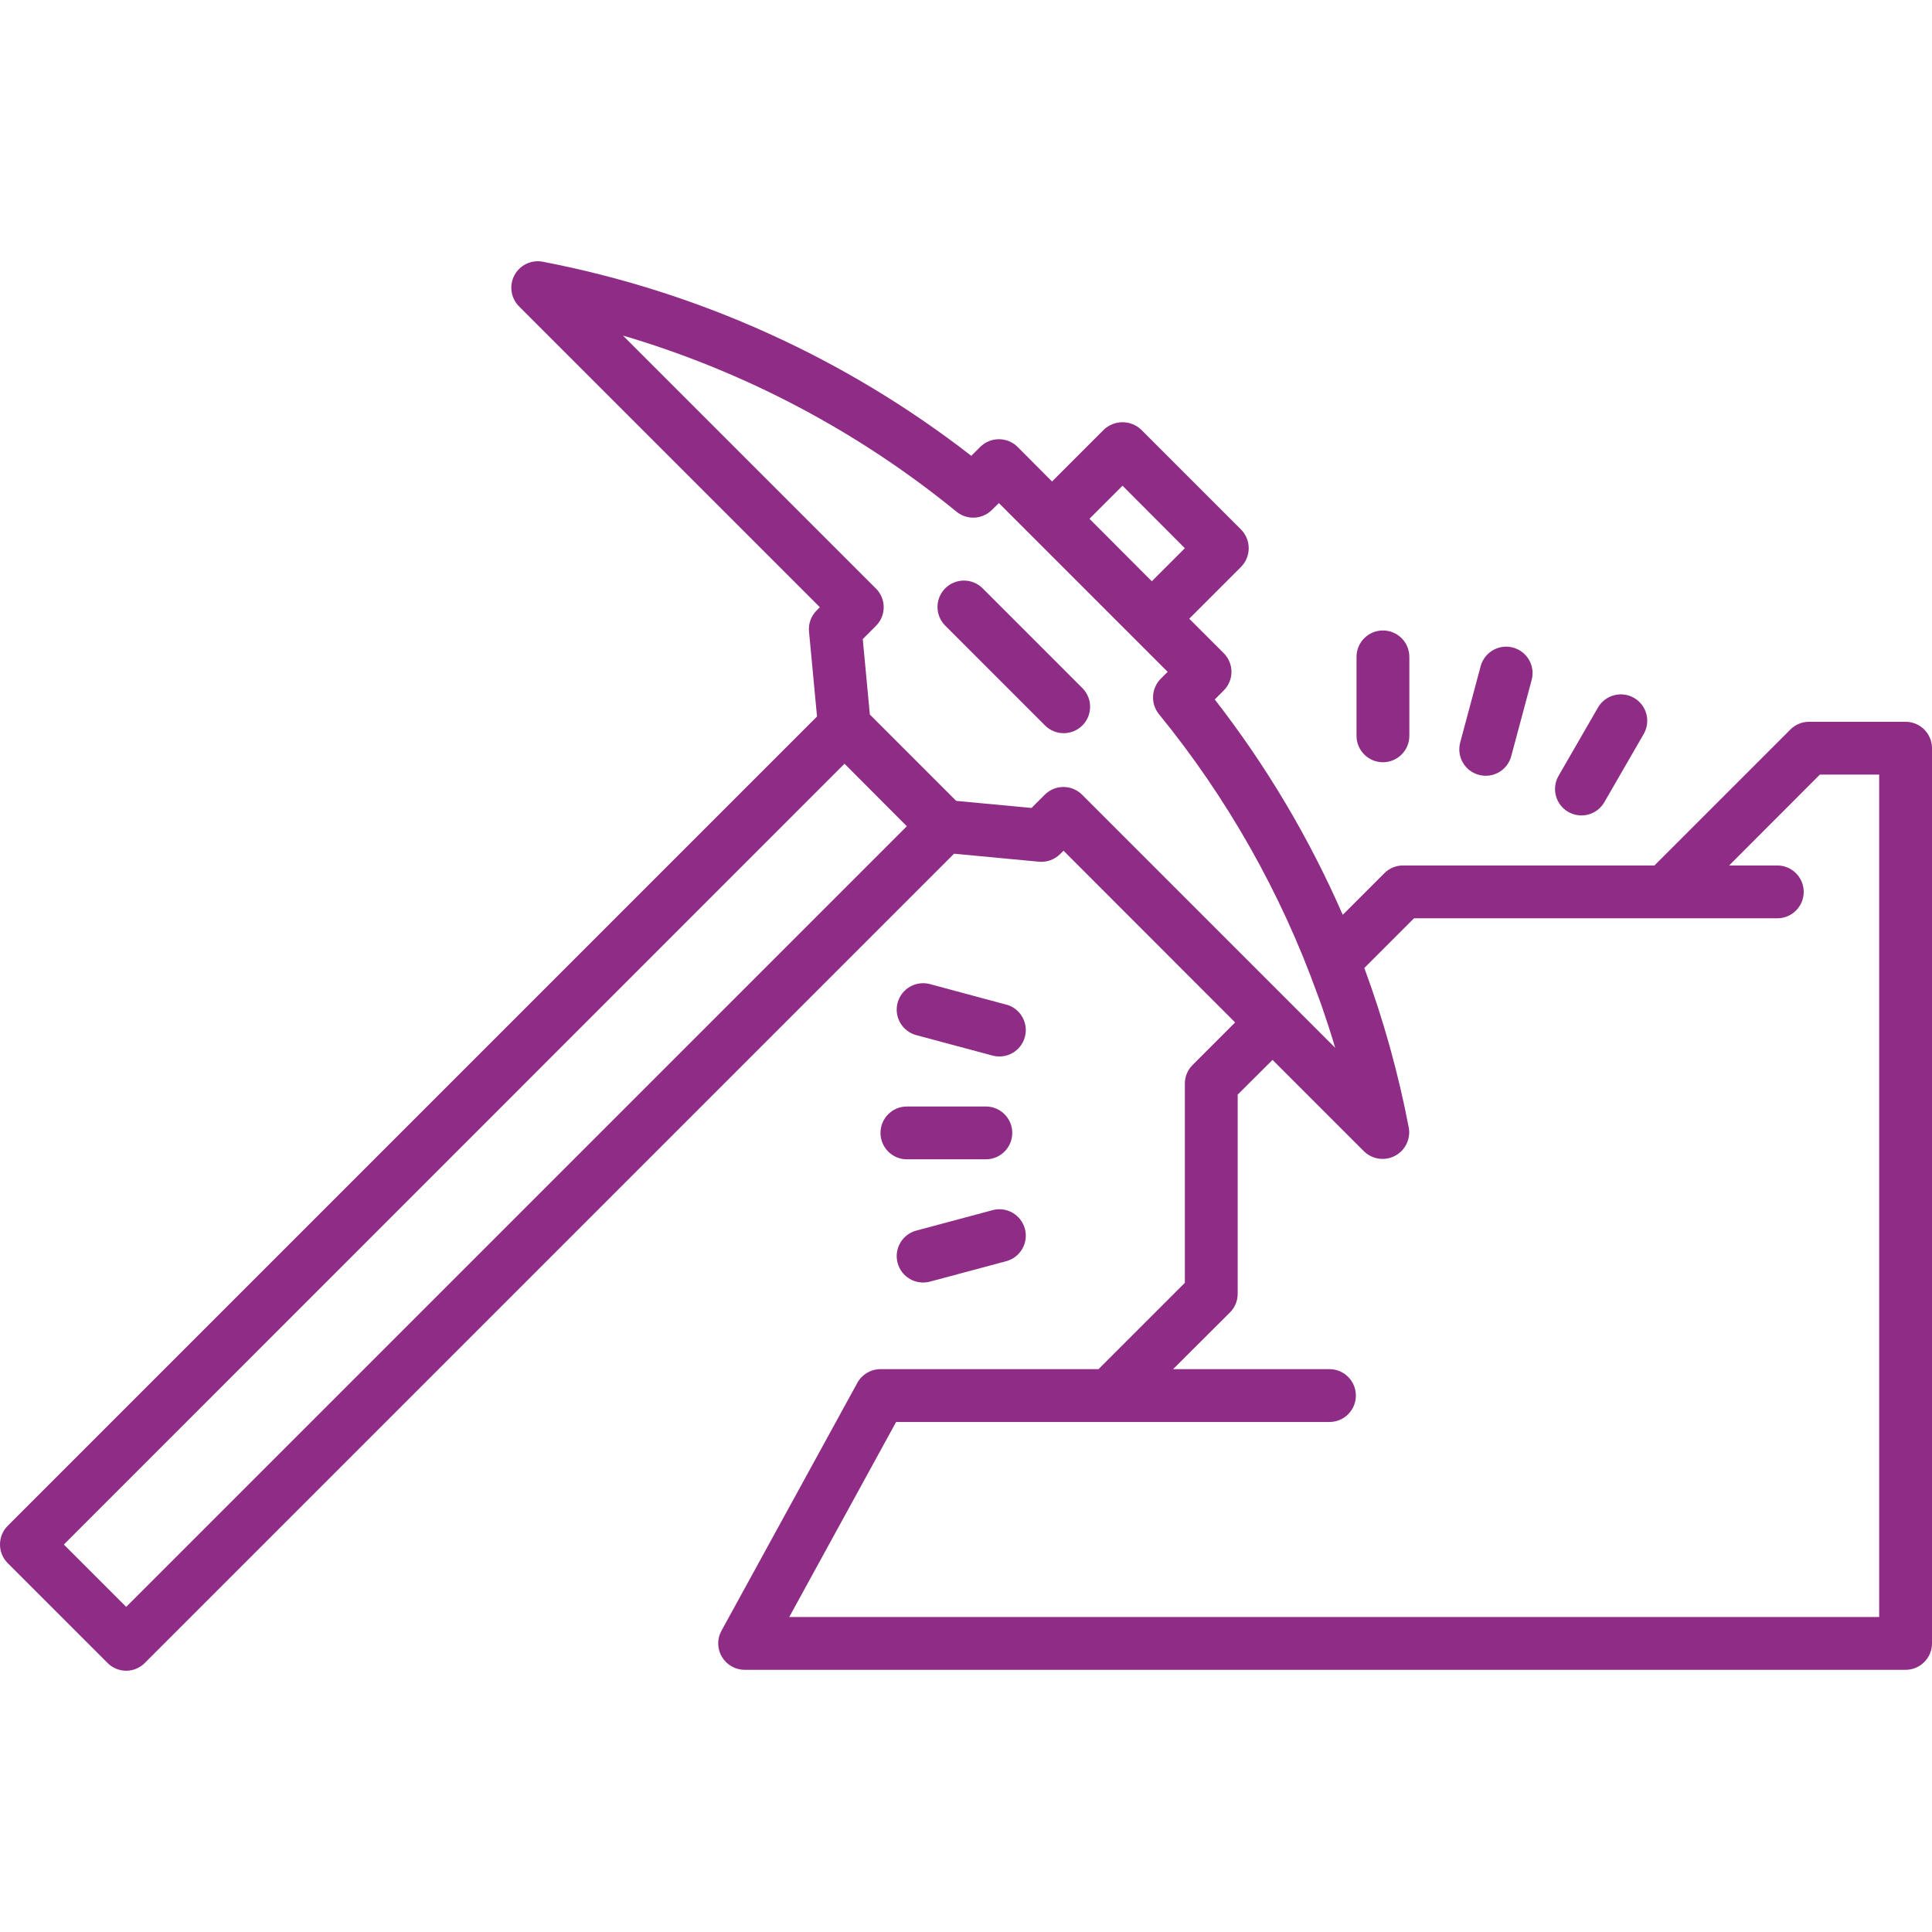
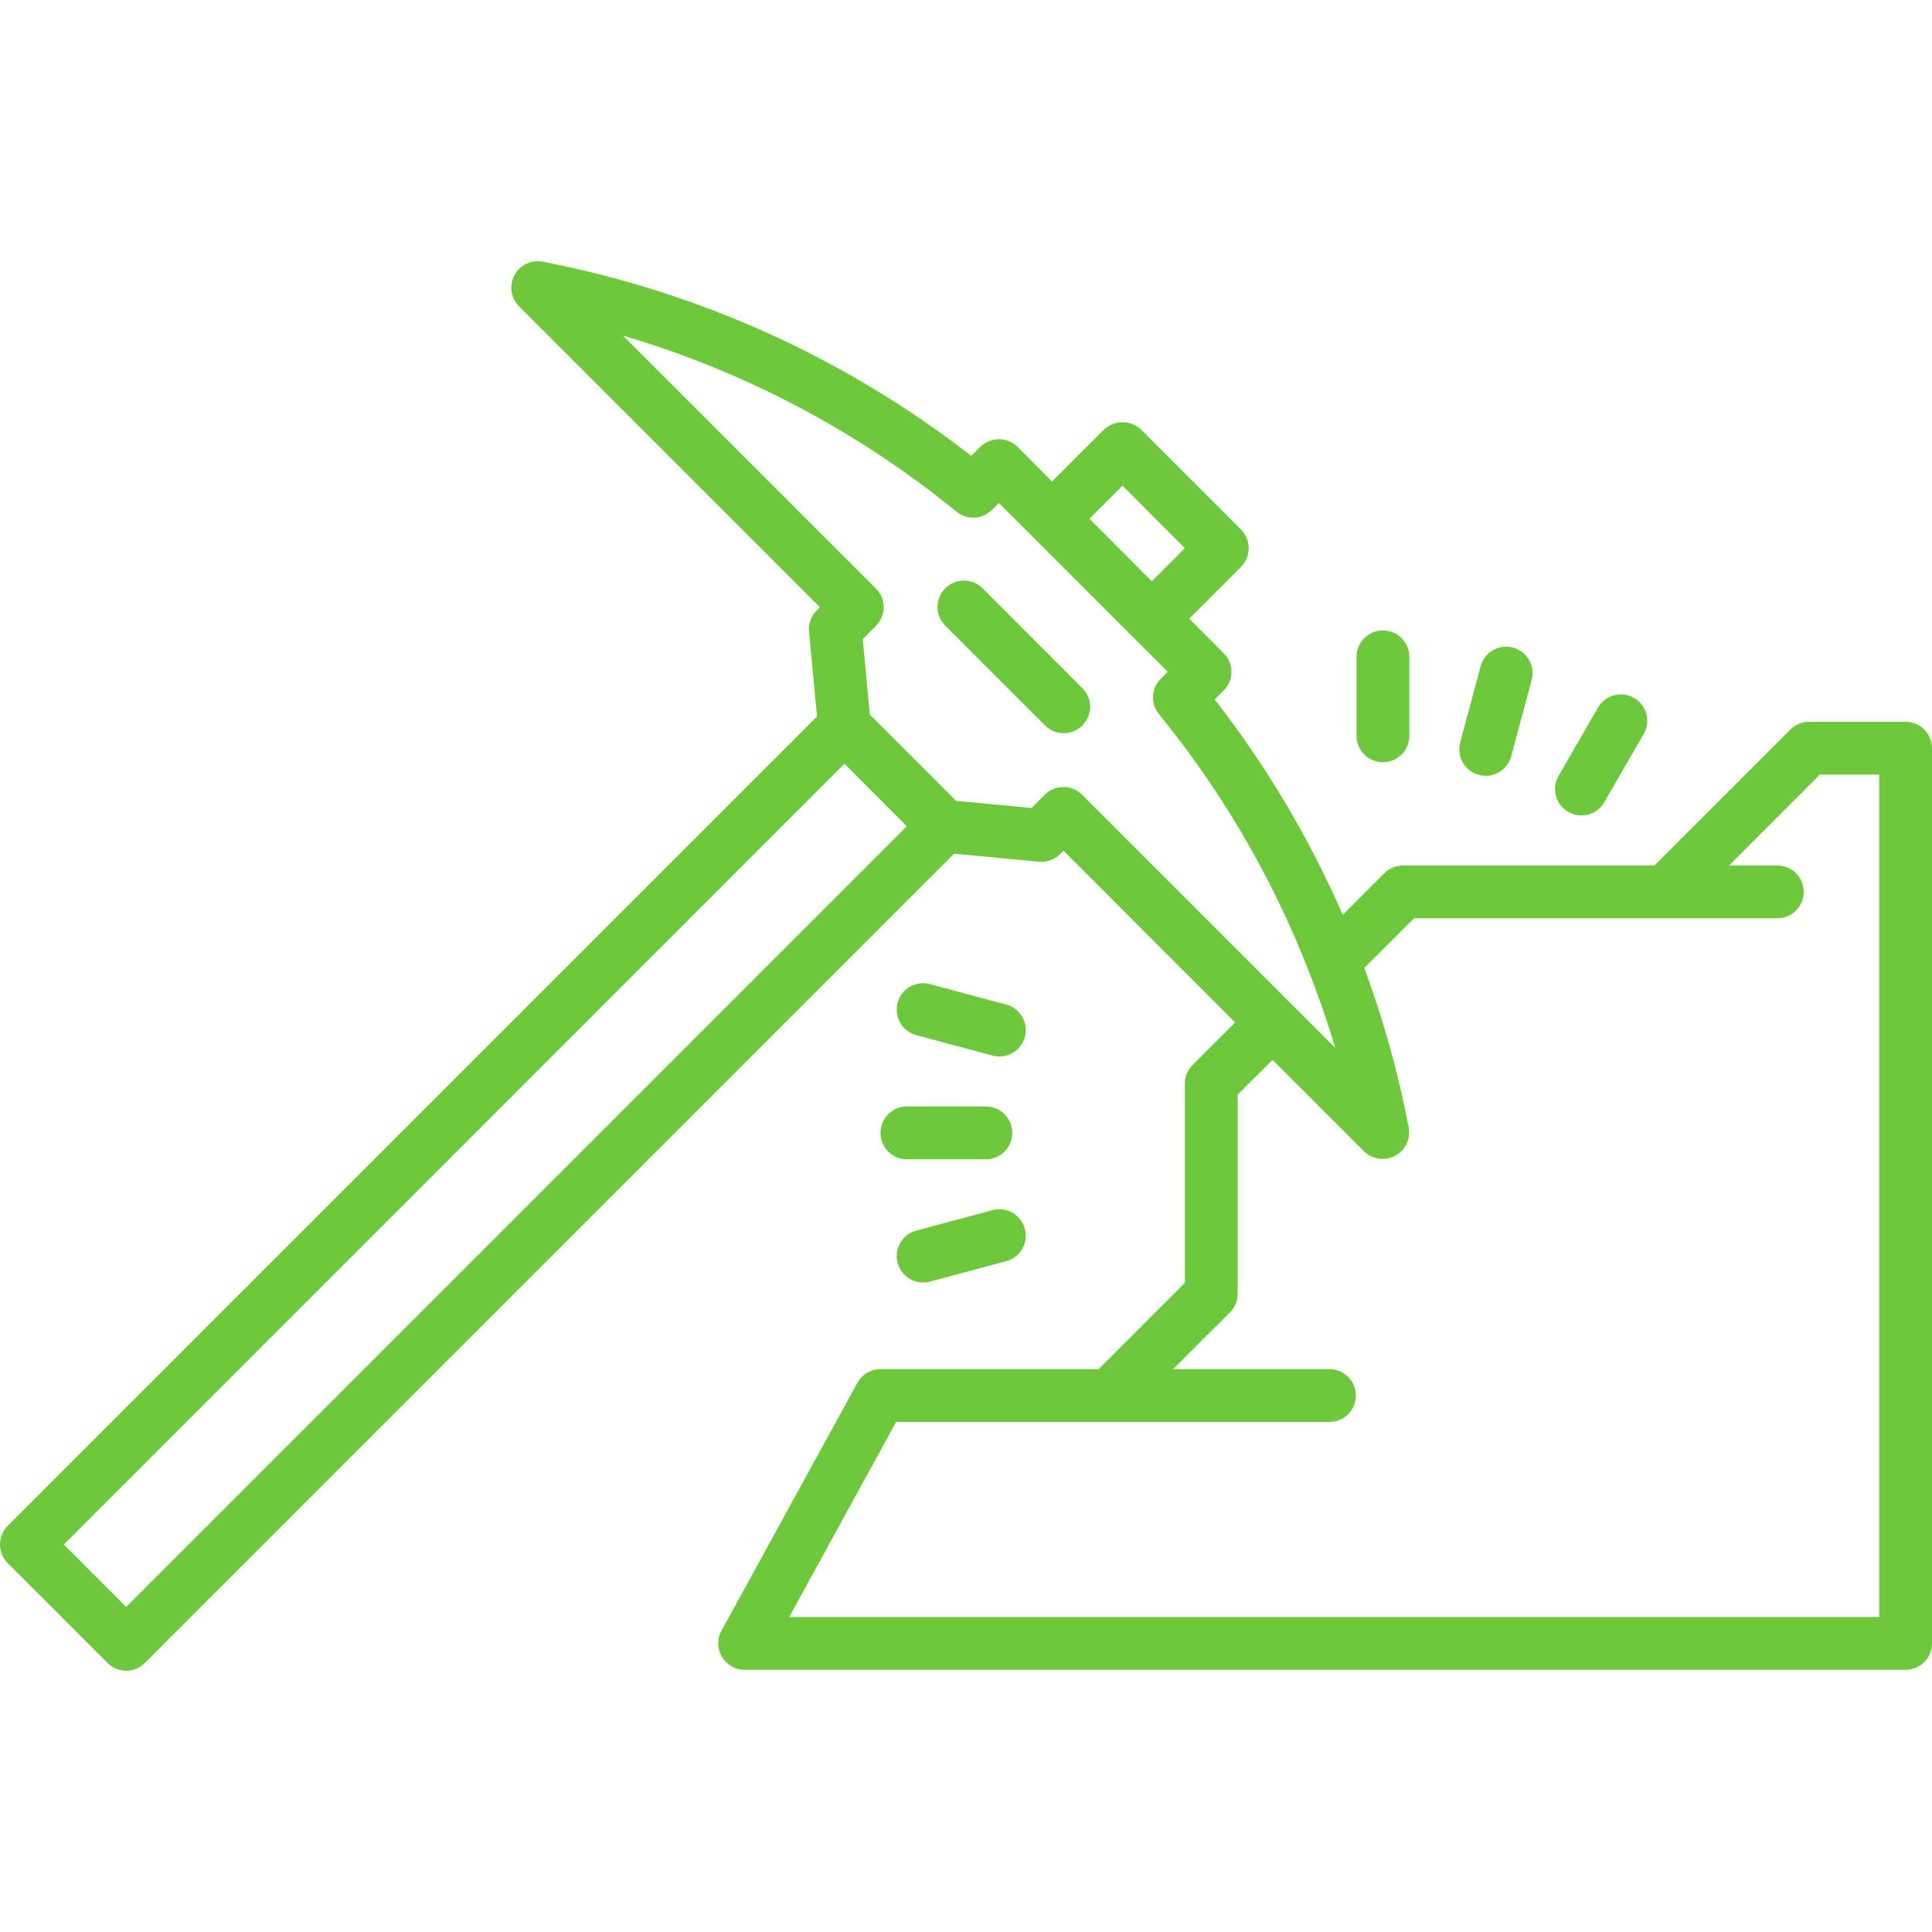
<svg xmlns="http://www.w3.org/2000/svg" id="Layer_2" height="512" viewBox="0 0 128 128" width="512" data-name="Layer 2" version="1.1">
  <defs id="defs21" />
-   <path d="m65.1 38.977a1.75 1.75 0 0 0 -2.475 2.475l6.61 6.611a1.75 1.75 0 0 0 2.475-2.475z" id="path2" style="fill:#871f7f;fill-opacity:0.941" />
-   <path d="m126.25 47.82h-6.4a1.749 1.749 0 0 0 -1.24.52l-9 9h-16.65a1.739 1.739 0 0 0 -1.24.51l-2.76 2.76a66.619 66.619 0 0 0 -8.48-14.27l.59-.59a1.744 1.744 0 0 0 0-2.48l-2.28-2.28 3.43-3.43a1.762 1.762 0 0 0 0-2.48l-6.61-6.61a1.8 1.8 0 0 0 -2.48 0l-3.43 3.43-2.28-2.29a1.762 1.762 0 0 0 -2.48 0l-.59.59a66.863 66.863 0 0 0 -28.39-12.86 1.752 1.752 0 0 0 -1.57 2.96l19.93 19.93-.22.22a1.735 1.735 0 0 0 -.5 1.4l.53 5.62-53.62 53.62a1.75 1.75 0 0 0 0 2.47l6.61 6.61a1.738 1.738 0 0 0 2.48 0l53.61-53.61 5.62.53a1.757 1.757 0 0 0 1.4-.5l.23-.23 11.37 11.38-2.82 2.82a1.733 1.733 0 0 0 -.51 1.23v13.2l-5.72 5.72h-14.45a1.747 1.747 0 0 0 -1.53.91l-9 16.42a1.726 1.726 0 0 0 .03 1.73 1.75 1.75 0 0 0 1.5.86h76.92a1.752 1.752 0 0 0 1.75-1.75v-59.31a1.752 1.752 0 0 0 -1.75-1.75zm-51.88-15.64 4.13 4.14-2.19 2.19-4.13-4.14zm-66.01 74.28-4.13-4.13 51.72-51.73 4.13 4.14zm63.33-53.81a1.75 1.75 0 0 0 -2.47 0l-.88.88-4.99-.47-5.72-5.72-.47-5 .87-.87a1.744 1.744 0 0 0 0-2.48l-16.76-16.76a63.276 63.276 0 0 1 22.1 11.67 1.751 1.751 0 0 0 2.35-.12l.46-.45 11.18 11.18-.46.46a1.759 1.759 0 0 0 -.12 2.34 63.225 63.225 0 0 1 10.49 18.53c.09.25.19.5.28.76.32.93.63 1.87.91 2.82zm52.81 54.48h-72.21l7.08-12.92h28.71a1.75 1.75 0 0 0 0-3.5h-10.36l3.77-3.76a1.739 1.739 0 0 0 .51-1.24v-13.19l2.31-2.3 6.08 6.08a1.764 1.764 0 0 0 2.95-1.57 67.189 67.189 0 0 0 -2.95-10.6l3.29-3.29h24.07a1.75 1.75 0 0 0 0-3.5h-3.19l6.01-6.02h3.93z" id="path4" style="fill:#871f7f;fill-opacity:0.941" />
-   <path d="m91.623 50.5a1.75 1.75 0 0 0 1.75-1.75v-5.23a1.75 1.75 0 0 0 -3.5 0v5.23a1.75 1.75 0 0 0 1.75 1.75z" id="path6" style="fill:#871f7f;fill-opacity:0.941" />
-   <path d="m66.665 66.559-5.053-1.359a1.75 1.75 0 1 0 -.906 3.381l5.053 1.354a1.75 1.75 0 0 0 .906-3.381z" id="path8" style="fill:#871f7f;fill-opacity:0.941" />
-   <path d="m58.335 75.058a1.75 1.75 0 0 0 1.75 1.75h5.23a1.75 1.75 0 0 0 0-3.5h-5.23a1.75 1.75 0 0 0 -1.75 1.75z" id="path10" style="fill:#871f7f;fill-opacity:0.941" />
-   <path d="m65.759 80.177-5.052 1.353a1.75 1.75 0 1 0 .905 3.381l5.053-1.354a1.75 1.75 0 0 0 -.906-3.381z" id="path12" style="fill:#871f7f;fill-opacity:0.941" />
-   <path d="m103.9 53.79a1.749 1.749 0 0 0 2.391-.641l2.615-4.53a1.75 1.75 0 0 0 -3.031-1.75l-2.615 4.53a1.75 1.75 0 0 0 .64 2.391z" id="path14" style="fill:#871f7f;fill-opacity:0.941" />
-   <path d="m97.979 51.337a1.748 1.748 0 0 0 2.144-1.238l1.354-5.053a1.75 1.75 0 1 0 -3.381-.905l-1.354 5.053a1.75 1.75 0 0 0 1.237 2.143z" id="path16" style="fill:#871f7f;fill-opacity:0.941" />
+   <path d="m65.1 38.977a1.75 1.75 0 0 0 -2.475 2.475l6.61 6.611a1.75 1.75 0 0 0 2.475-2.475z" id="path2" style="fill:#65c430;fill-opacity:0.941" />
+   <path d="m126.25 47.82h-6.4a1.749 1.749 0 0 0 -1.24.52l-9 9h-16.65a1.739 1.739 0 0 0 -1.24.51l-2.76 2.76a66.619 66.619 0 0 0 -8.48-14.27l.59-.59a1.744 1.744 0 0 0 0-2.48l-2.28-2.28 3.43-3.43a1.762 1.762 0 0 0 0-2.48l-6.61-6.61a1.8 1.8 0 0 0 -2.48 0l-3.43 3.43-2.28-2.29a1.762 1.762 0 0 0 -2.48 0l-.59.59a66.863 66.863 0 0 0 -28.39-12.86 1.752 1.752 0 0 0 -1.57 2.96l19.93 19.93-.22.22a1.735 1.735 0 0 0 -.5 1.4l.53 5.62-53.62 53.62a1.75 1.75 0 0 0 0 2.47l6.61 6.61a1.738 1.738 0 0 0 2.48 0l53.61-53.61 5.62.53a1.757 1.757 0 0 0 1.4-.5l.23-.23 11.37 11.38-2.82 2.82a1.733 1.733 0 0 0 -.51 1.23v13.2l-5.72 5.72h-14.45a1.747 1.747 0 0 0 -1.53.91l-9 16.42a1.726 1.726 0 0 0 .03 1.73 1.75 1.75 0 0 0 1.5.86h76.92a1.752 1.752 0 0 0 1.75-1.75v-59.31a1.752 1.752 0 0 0 -1.75-1.75zm-51.88-15.64 4.13 4.14-2.19 2.19-4.13-4.14zm-66.01 74.28-4.13-4.13 51.72-51.73 4.13 4.14zm63.33-53.81a1.75 1.75 0 0 0 -2.47 0l-.88.88-4.99-.47-5.72-5.72-.47-5 .87-.87a1.744 1.744 0 0 0 0-2.48l-16.76-16.76a63.276 63.276 0 0 1 22.1 11.67 1.751 1.751 0 0 0 2.35-.12l.46-.45 11.18 11.18-.46.46a1.759 1.759 0 0 0 -.12 2.34 63.225 63.225 0 0 1 10.49 18.53c.09.25.19.5.28.76.32.93.63 1.87.91 2.82zm52.81 54.48h-72.21l7.08-12.92h28.71a1.75 1.75 0 0 0 0-3.5h-10.36l3.77-3.76a1.739 1.739 0 0 0 .51-1.24v-13.19l2.31-2.3 6.08 6.08a1.764 1.764 0 0 0 2.95-1.57 67.189 67.189 0 0 0 -2.95-10.6l3.29-3.29h24.07a1.75 1.75 0 0 0 0-3.5h-3.19l6.01-6.02h3.93z" id="path4" style="fill:#65c430;fill-opacity:0.941" />
+   <path d="m91.623 50.5a1.75 1.75 0 0 0 1.75-1.75v-5.23a1.75 1.75 0 0 0 -3.5 0v5.23a1.75 1.75 0 0 0 1.75 1.75z" id="path6" style="fill:#65c430;fill-opacity:0.941" />
+   <path d="m66.665 66.559-5.053-1.359a1.75 1.75 0 1 0 -.906 3.381l5.053 1.354a1.75 1.75 0 0 0 .906-3.381z" id="path8" style="fill:#65c430;fill-opacity:0.941" />
+   <path d="m58.335 75.058a1.75 1.75 0 0 0 1.75 1.75h5.23a1.75 1.75 0 0 0 0-3.5h-5.23a1.75 1.75 0 0 0 -1.75 1.75z" id="path10" style="fill:#65c430;fill-opacity:0.941" />
+   <path d="m65.759 80.177-5.052 1.353a1.75 1.75 0 1 0 .905 3.381l5.053-1.354a1.75 1.75 0 0 0 -.906-3.381z" id="path12" style="fill:#65c430;fill-opacity:0.941" />
+   <path d="m103.9 53.79a1.749 1.749 0 0 0 2.391-.641l2.615-4.53a1.75 1.75 0 0 0 -3.031-1.75l-2.615 4.53a1.75 1.75 0 0 0 .64 2.391z" id="path14" style="fill:#65c430;fill-opacity:0.941" />
+   <path d="m97.979 51.337a1.748 1.748 0 0 0 2.144-1.238l1.354-5.053a1.75 1.75 0 1 0 -3.381-.905l-1.354 5.053a1.75 1.75 0 0 0 1.237 2.143z" id="path16" style="fill:#65c430;fill-opacity:0.941" />
</svg>
